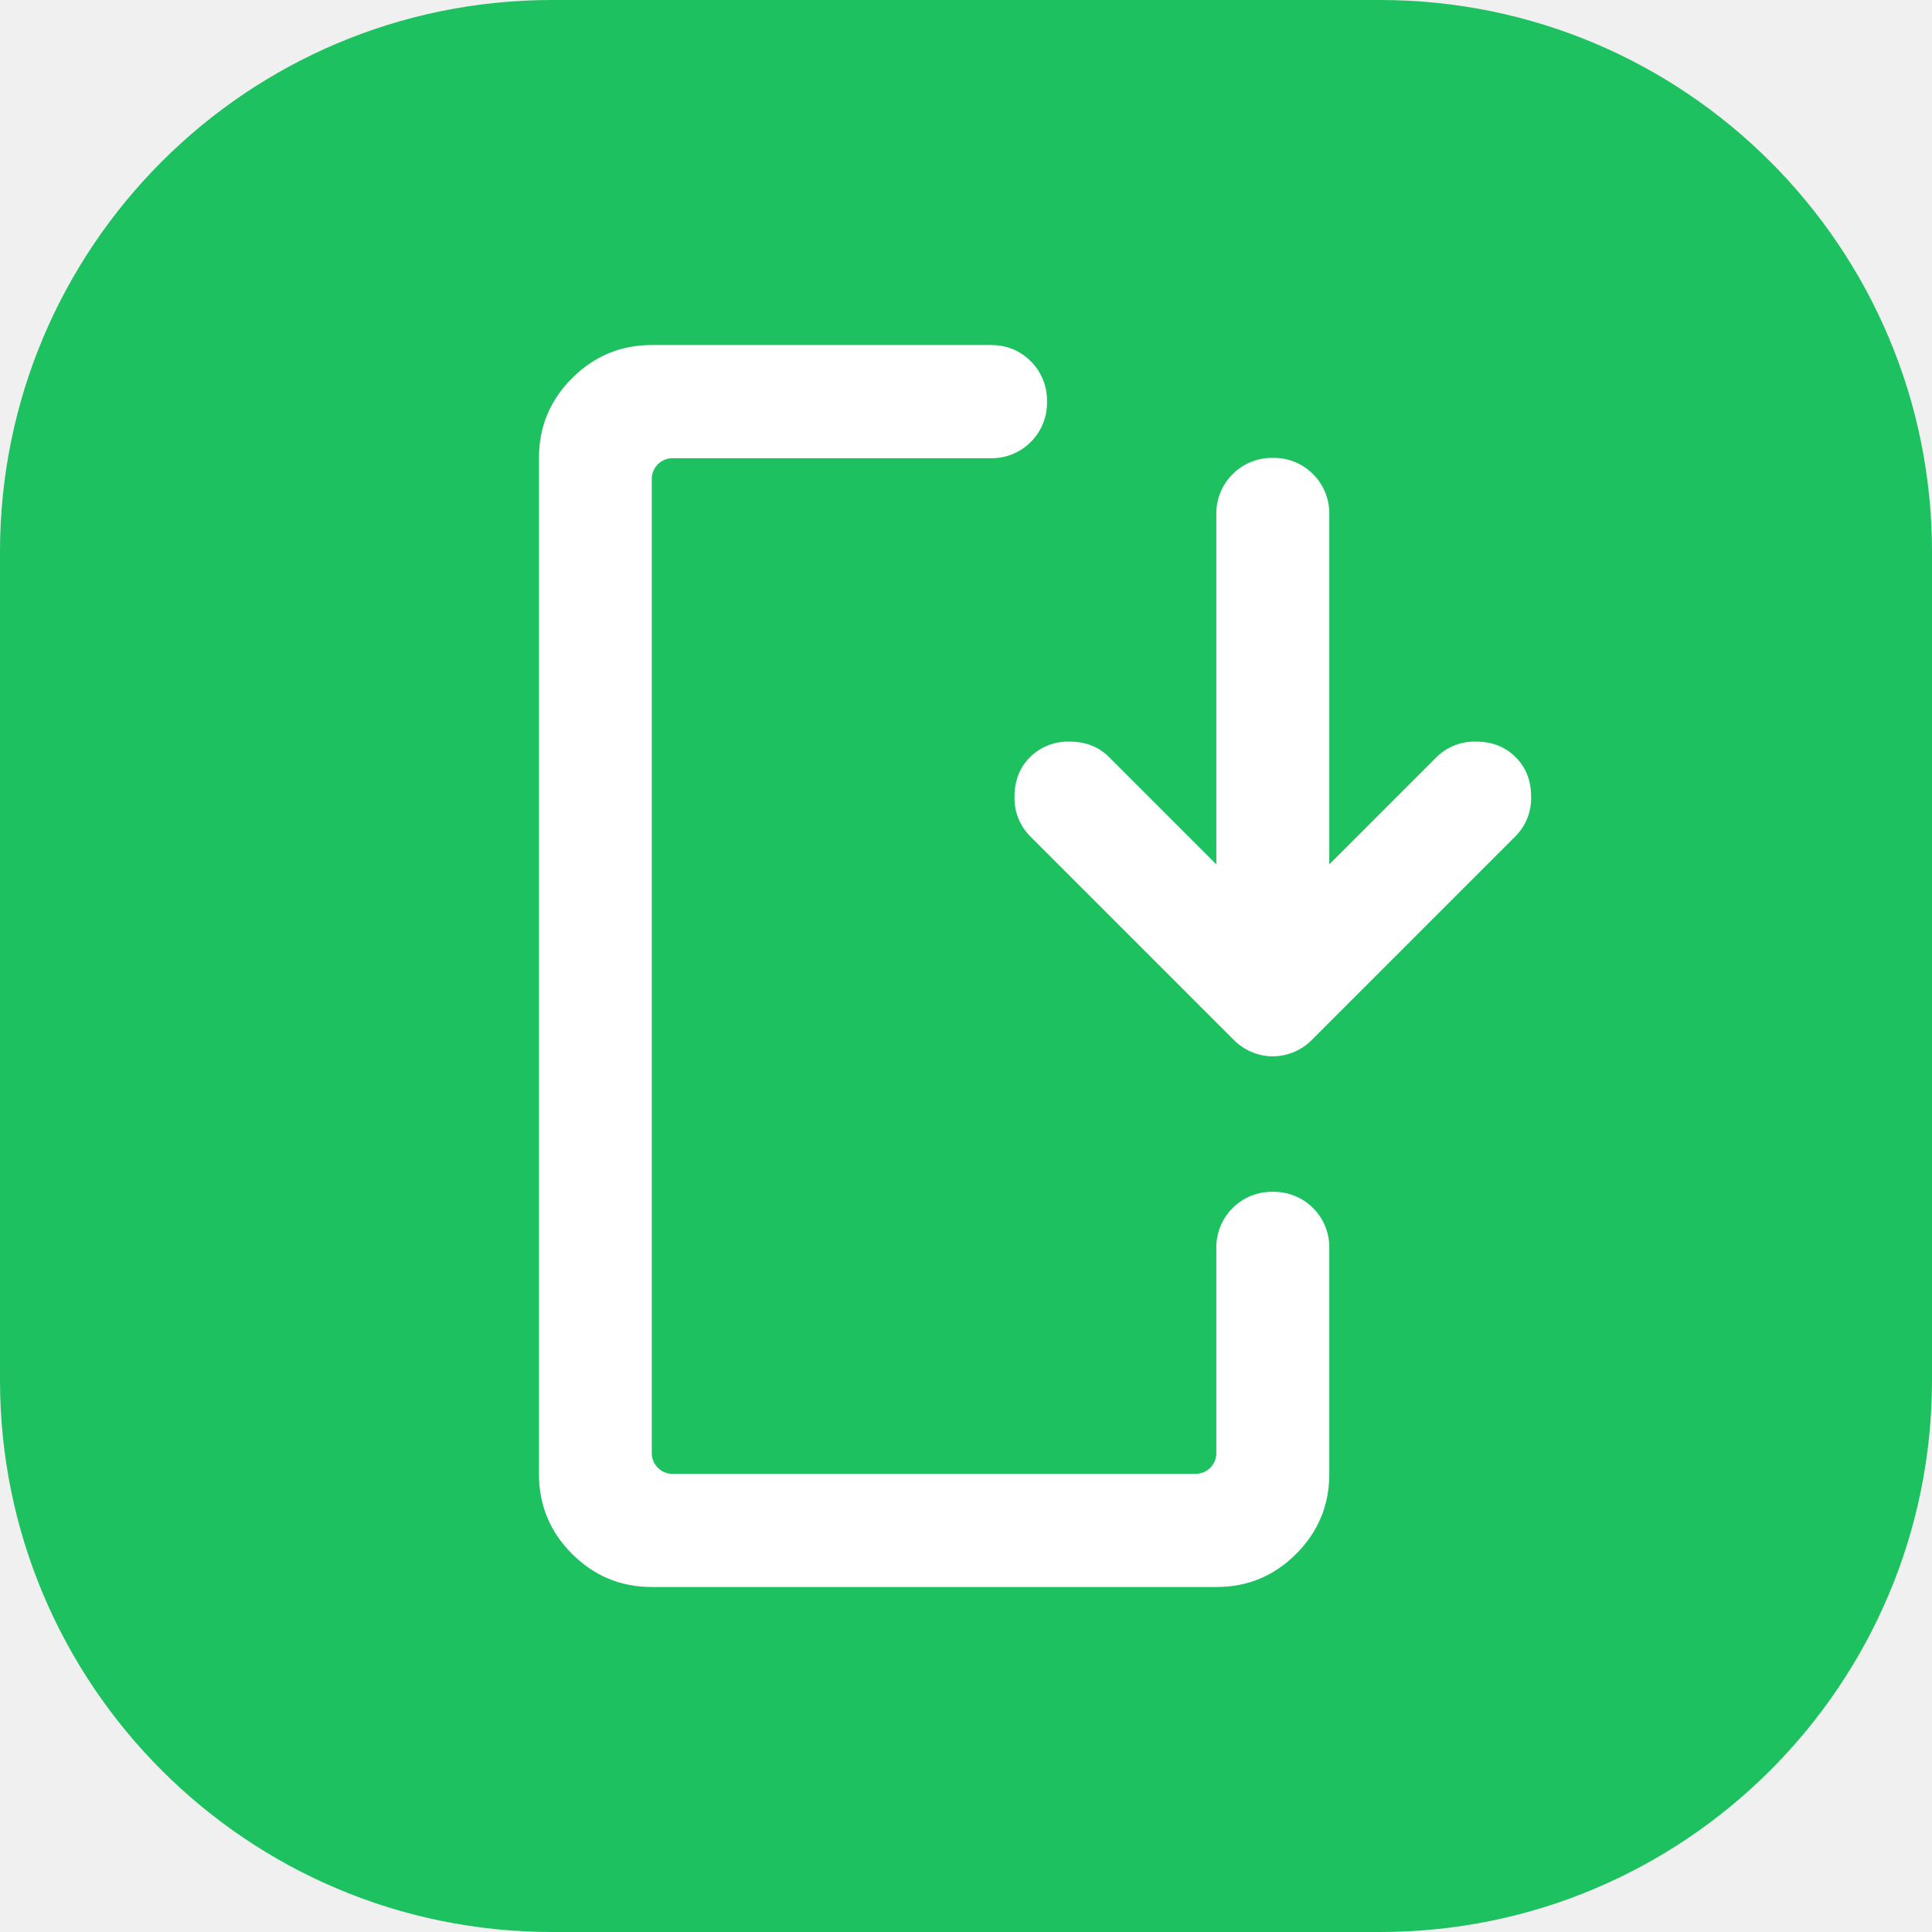
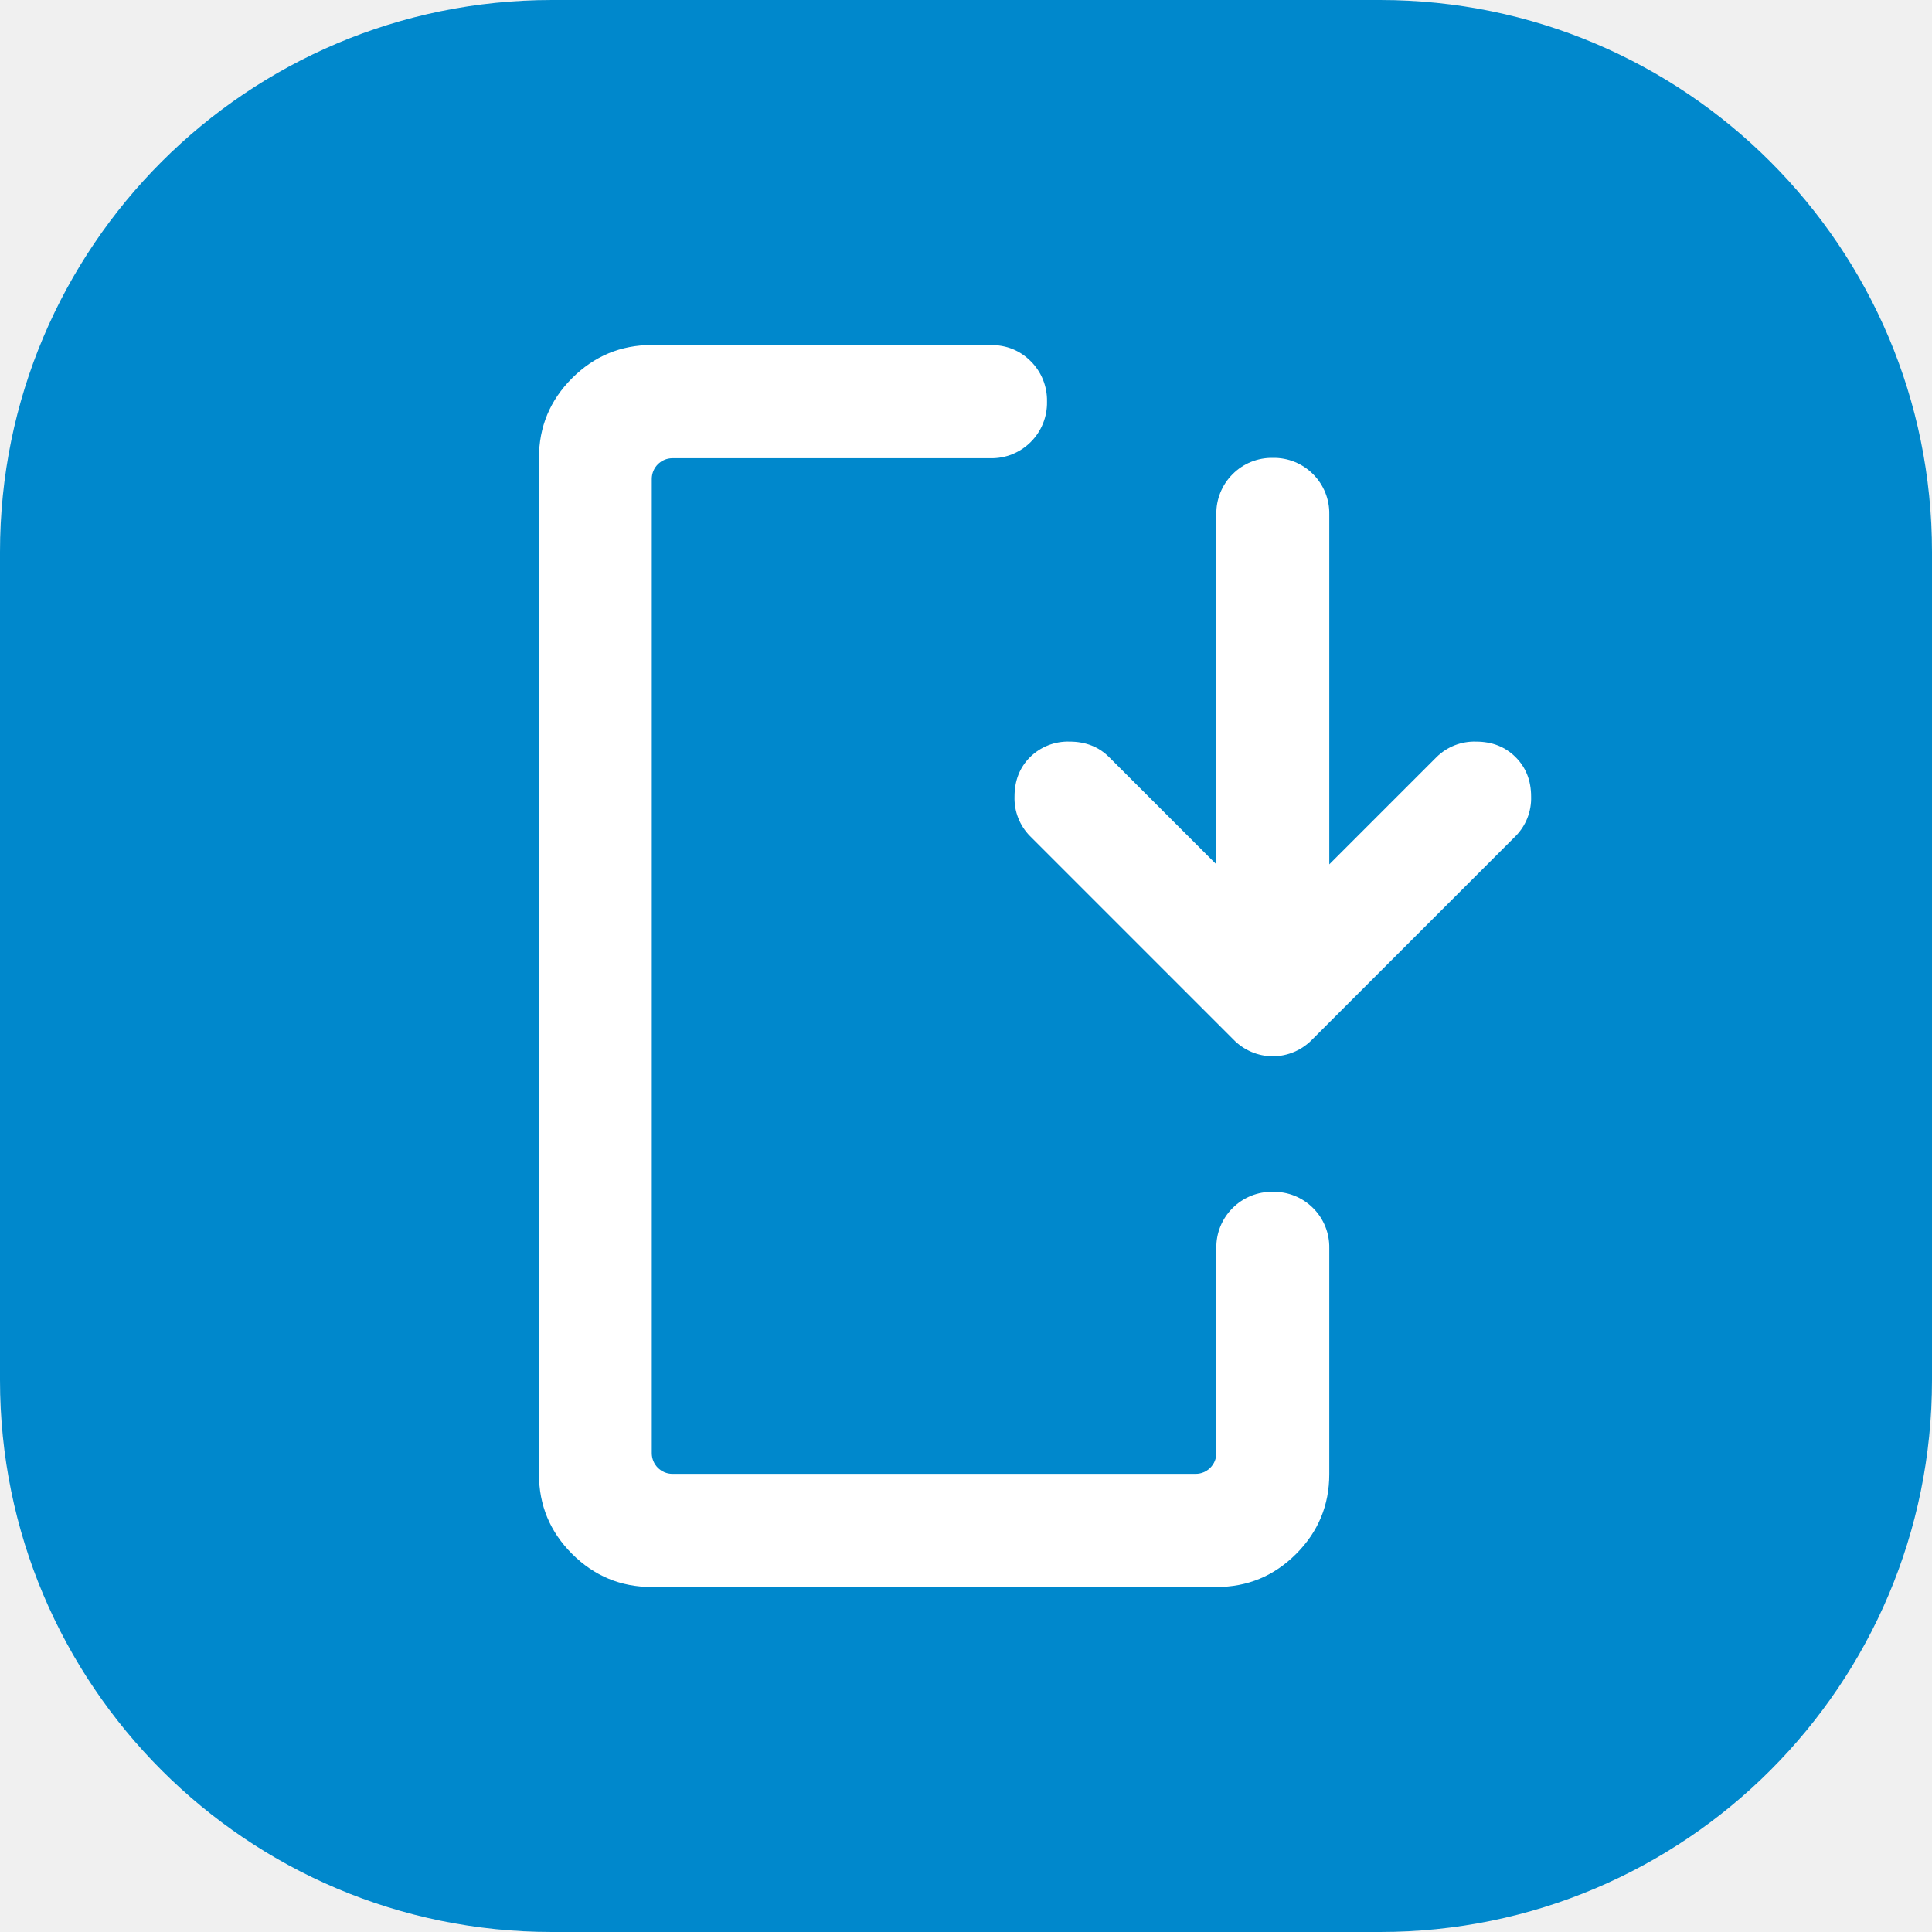
<svg xmlns="http://www.w3.org/2000/svg" width="28" height="28" fill="none">
-   <rect width="28" height="28" fill="#1EC160" rx="8" />
+   <rect width="28" height="28" fill="#08C" rx="8" />
  <path fill="#fff" d="M9.446 23q-.675 0-1.155-.48t-.48-1.156V6.636q0-.675.48-1.155T9.446 5h4.91q.347 0 .583.236a.8.8 0 0 1 .235.582v.005a.8.8 0 0 1-.236.583.8.8 0 0 1-.583.235H9.746a.3.3 0 0 0-.3.3V21.06a.3.3 0 0 0 .3.3h7.582a.3.3 0 0 0 .3-.3v-2.97a.8.8 0 0 1 .236-.582.8.8 0 0 1 .582-.235.8.8 0 0 1 .584.235.8.8 0 0 1 .235.583v3.273q0 .675-.48 1.156t-1.157.48zm8.182-10.473V7.455a.8.8 0 0 1 .236-.583.8.8 0 0 1 .582-.236.8.8 0 0 1 .584.236.8.8 0 0 1 .235.583v5.072l1.554-1.554a.78.78 0 0 1 .573-.225q.348 0 .573.225.225.224.225.572a.78.78 0 0 1-.225.573l-2.946 2.946a.8.8 0 0 1-.573.245.8.8 0 0 1-.572-.245l-2.946-2.946a.78.78 0 0 1-.225-.572q0-.348.225-.573a.78.78 0 0 1 .573-.225q.348 0 .573.225z" />
</svg>
